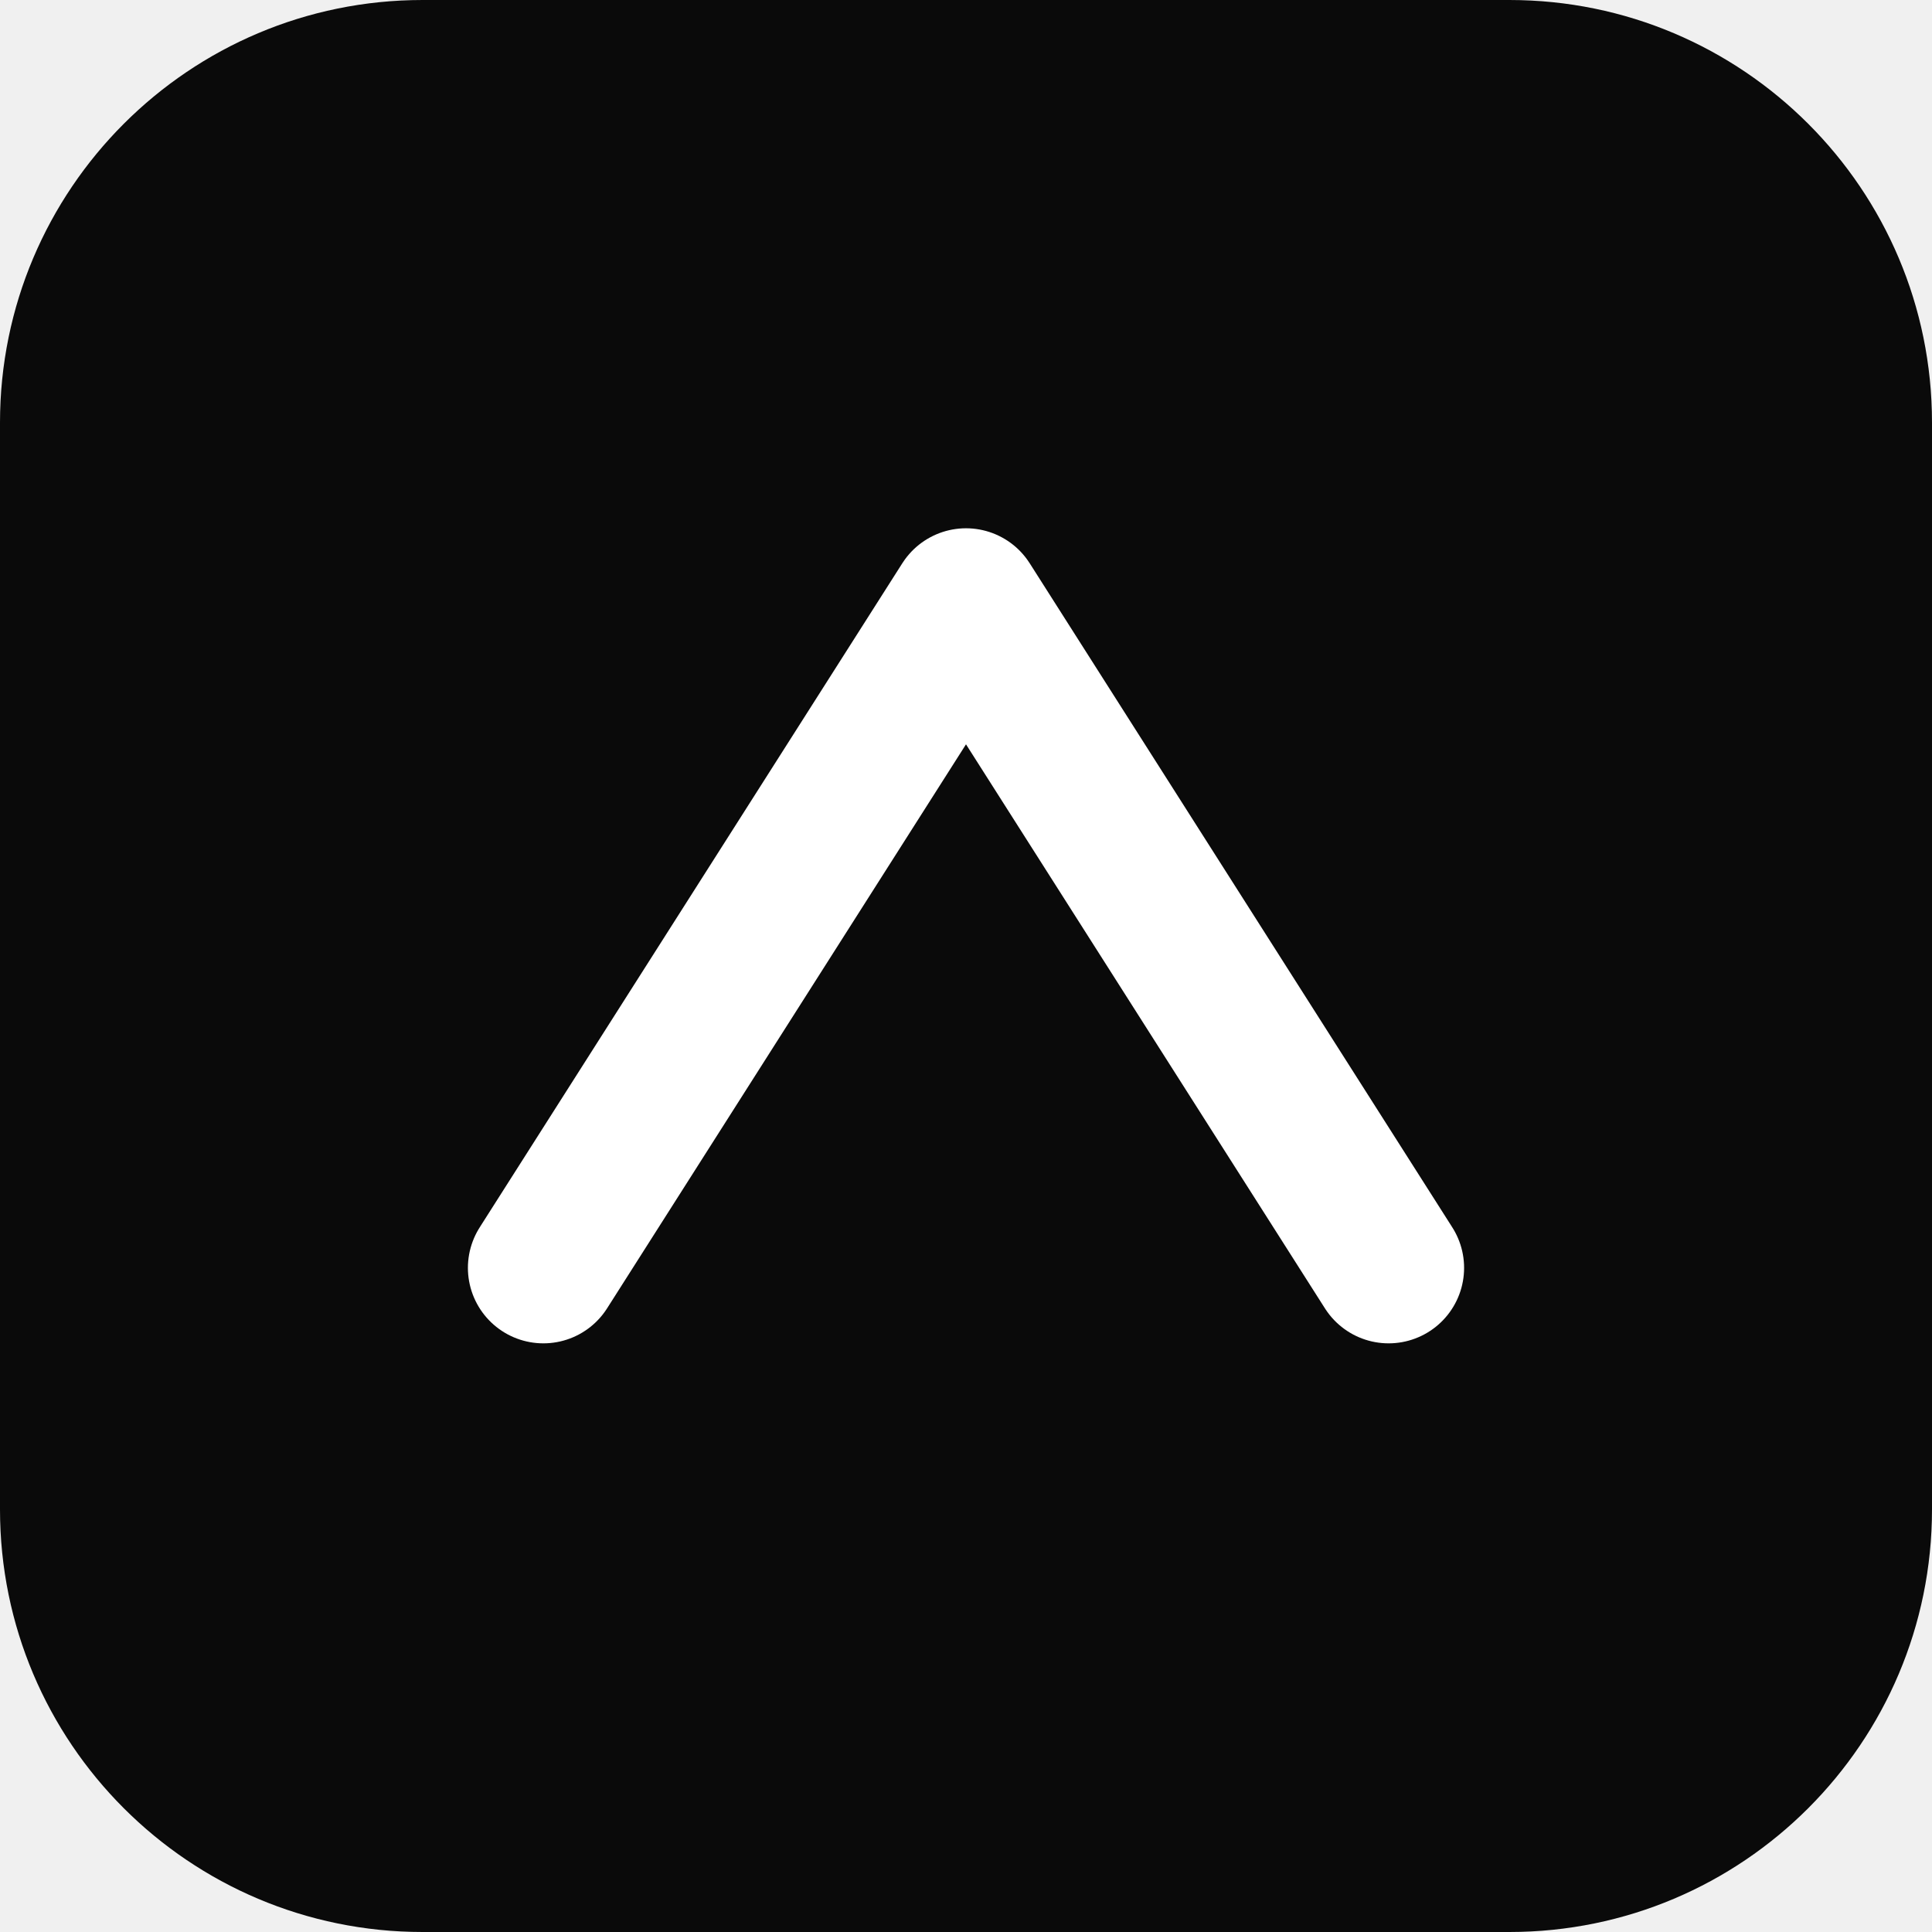
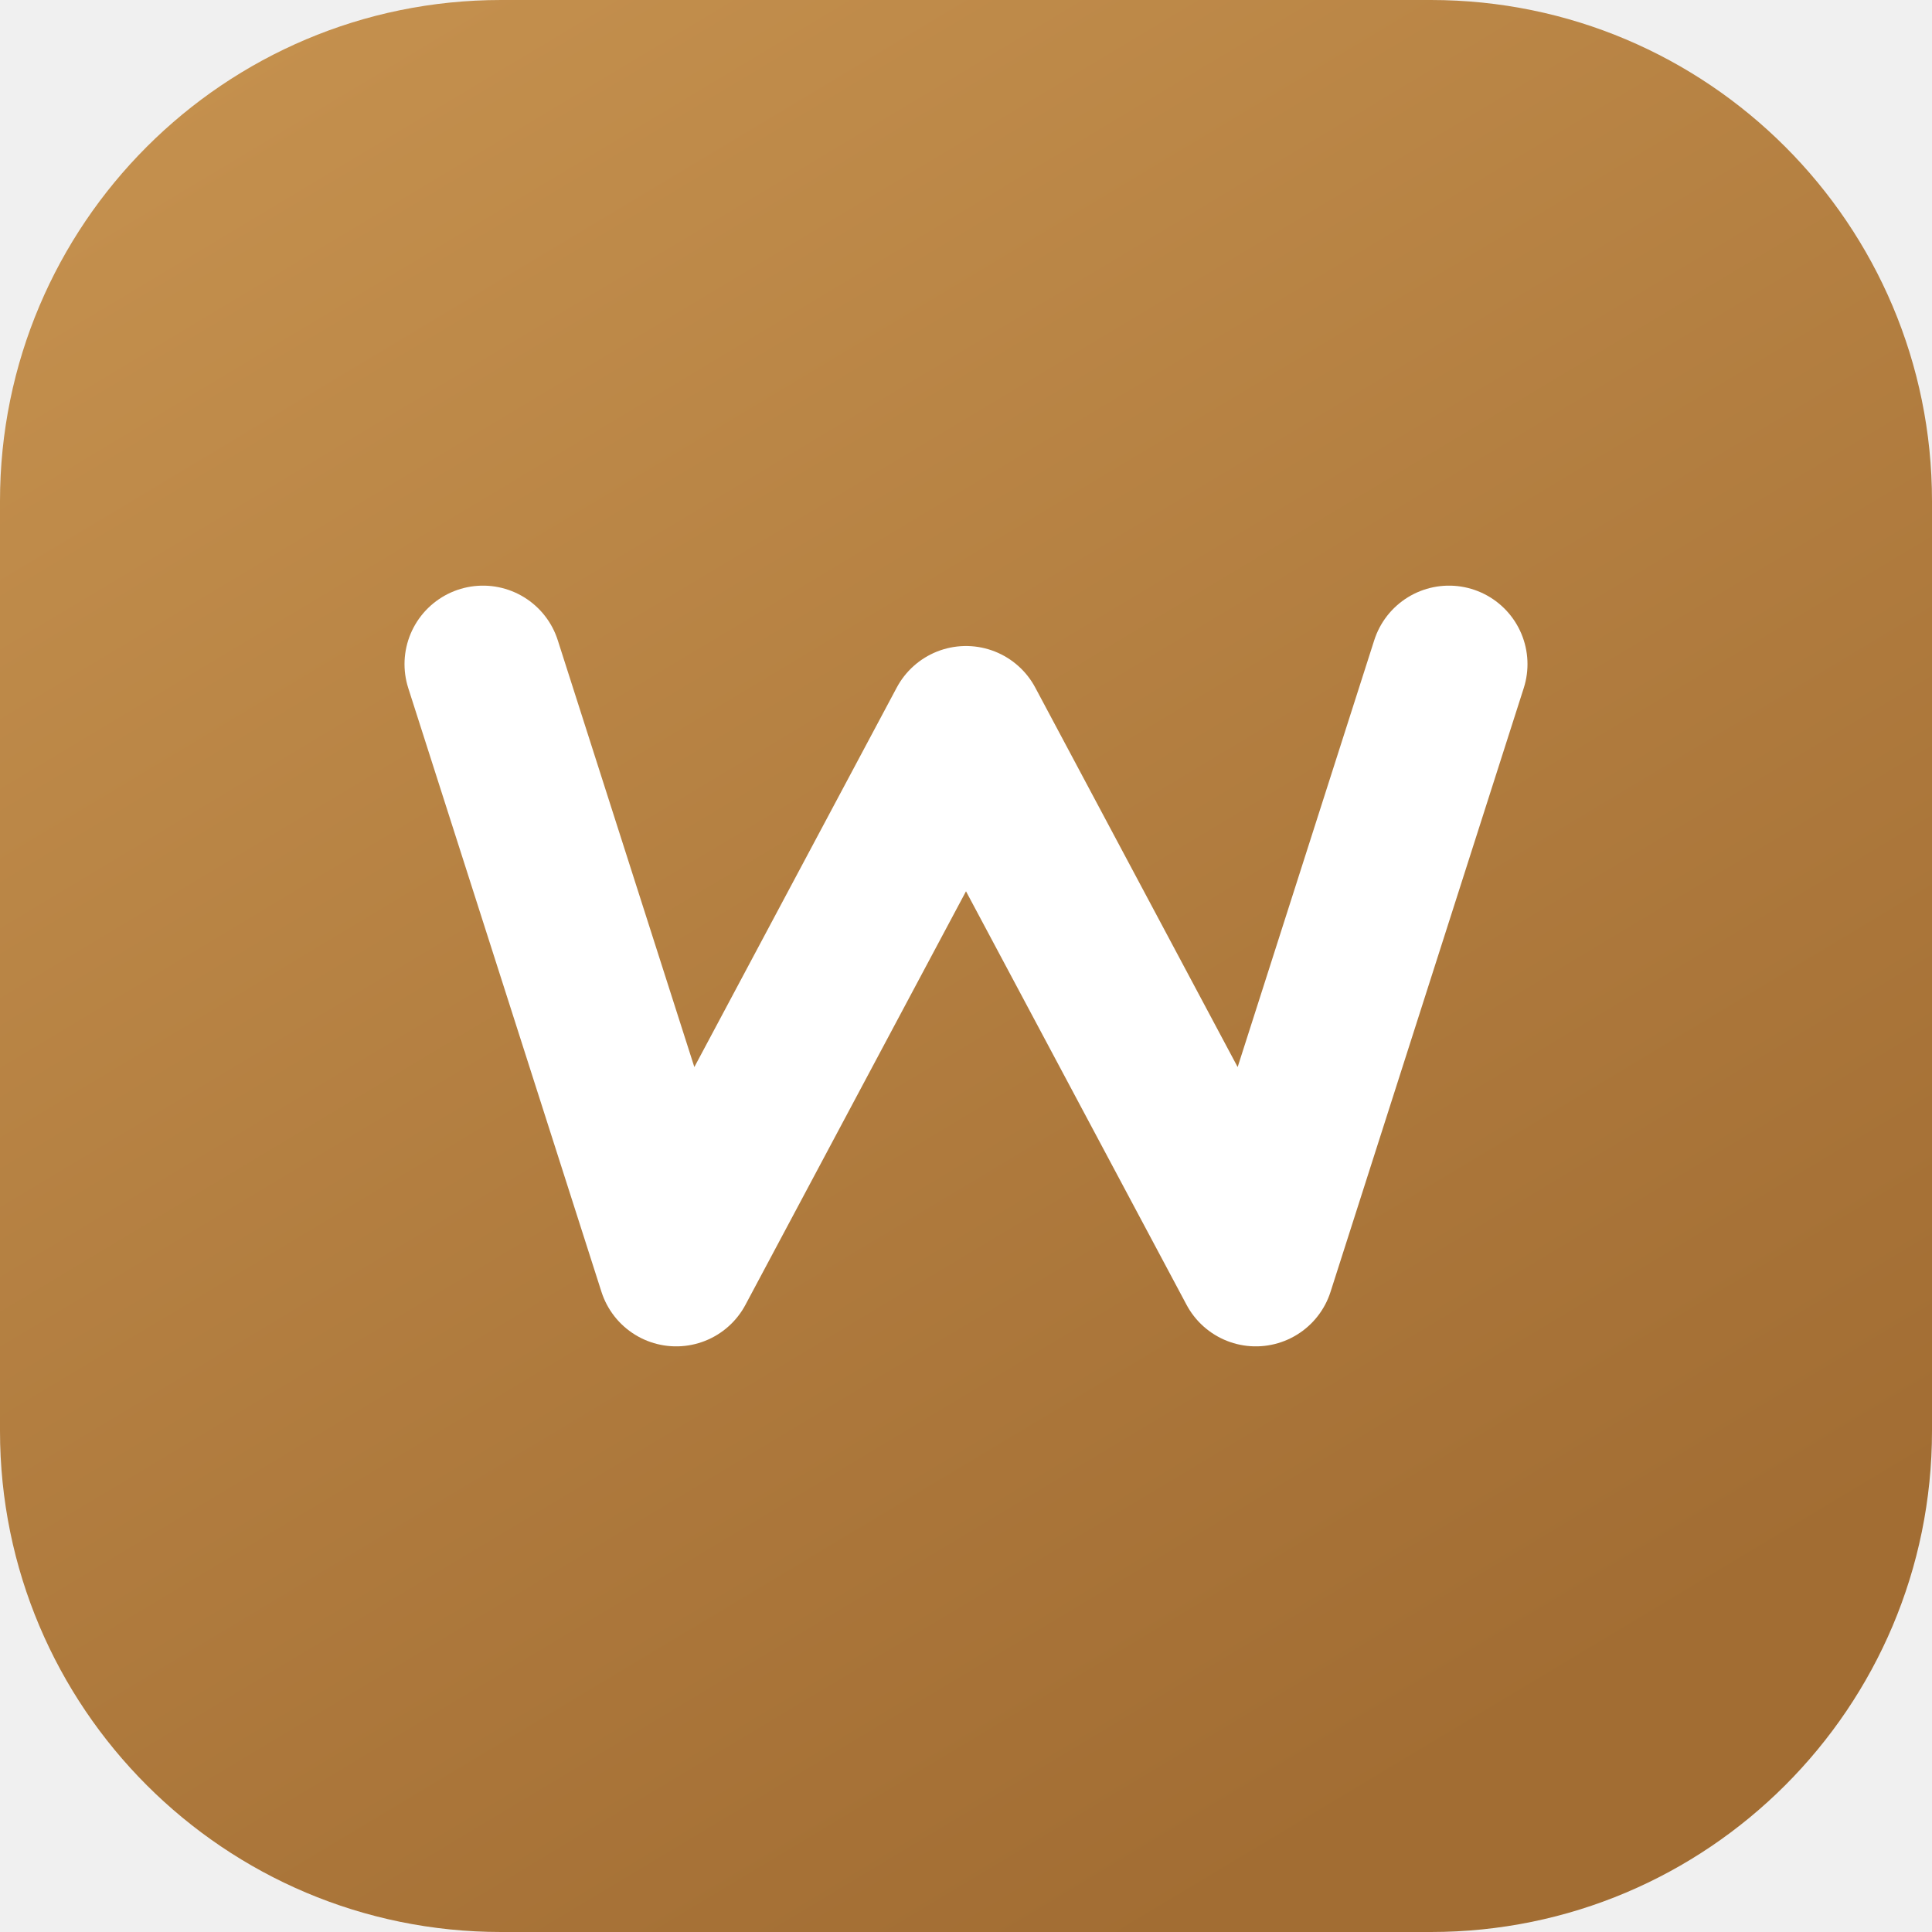
<svg xmlns="http://www.w3.org/2000/svg" viewBox="0 0 32 32">
-   <rect width="32" height="32" rx="7" fill="#0a0a0a" />
-   <path d="M9 21l7-11 7 11" stroke="#fff" stroke-width="2.5" fill="none" stroke-linecap="round" stroke-linejoin="round" />
+   <defs>
+     <linearGradient id="g" x1="0" y1="0" x2="0.6" y2="1">
+       <stop offset="0" stop-color="#c79350" />
+       <stop offset="1" stop-color="#a26d33" />
+     </linearGradient>
+   </defs>
+   <rect width="32" height="32" rx="8.3" fill="url(#g)" />
+   <path d="M8 11l3.2 10 4.8-9 4.8 9L24 11" stroke="#fff" stroke-width="2.6" fill="none" stroke-linecap="round" stroke-linejoin="round" />
</svg>
